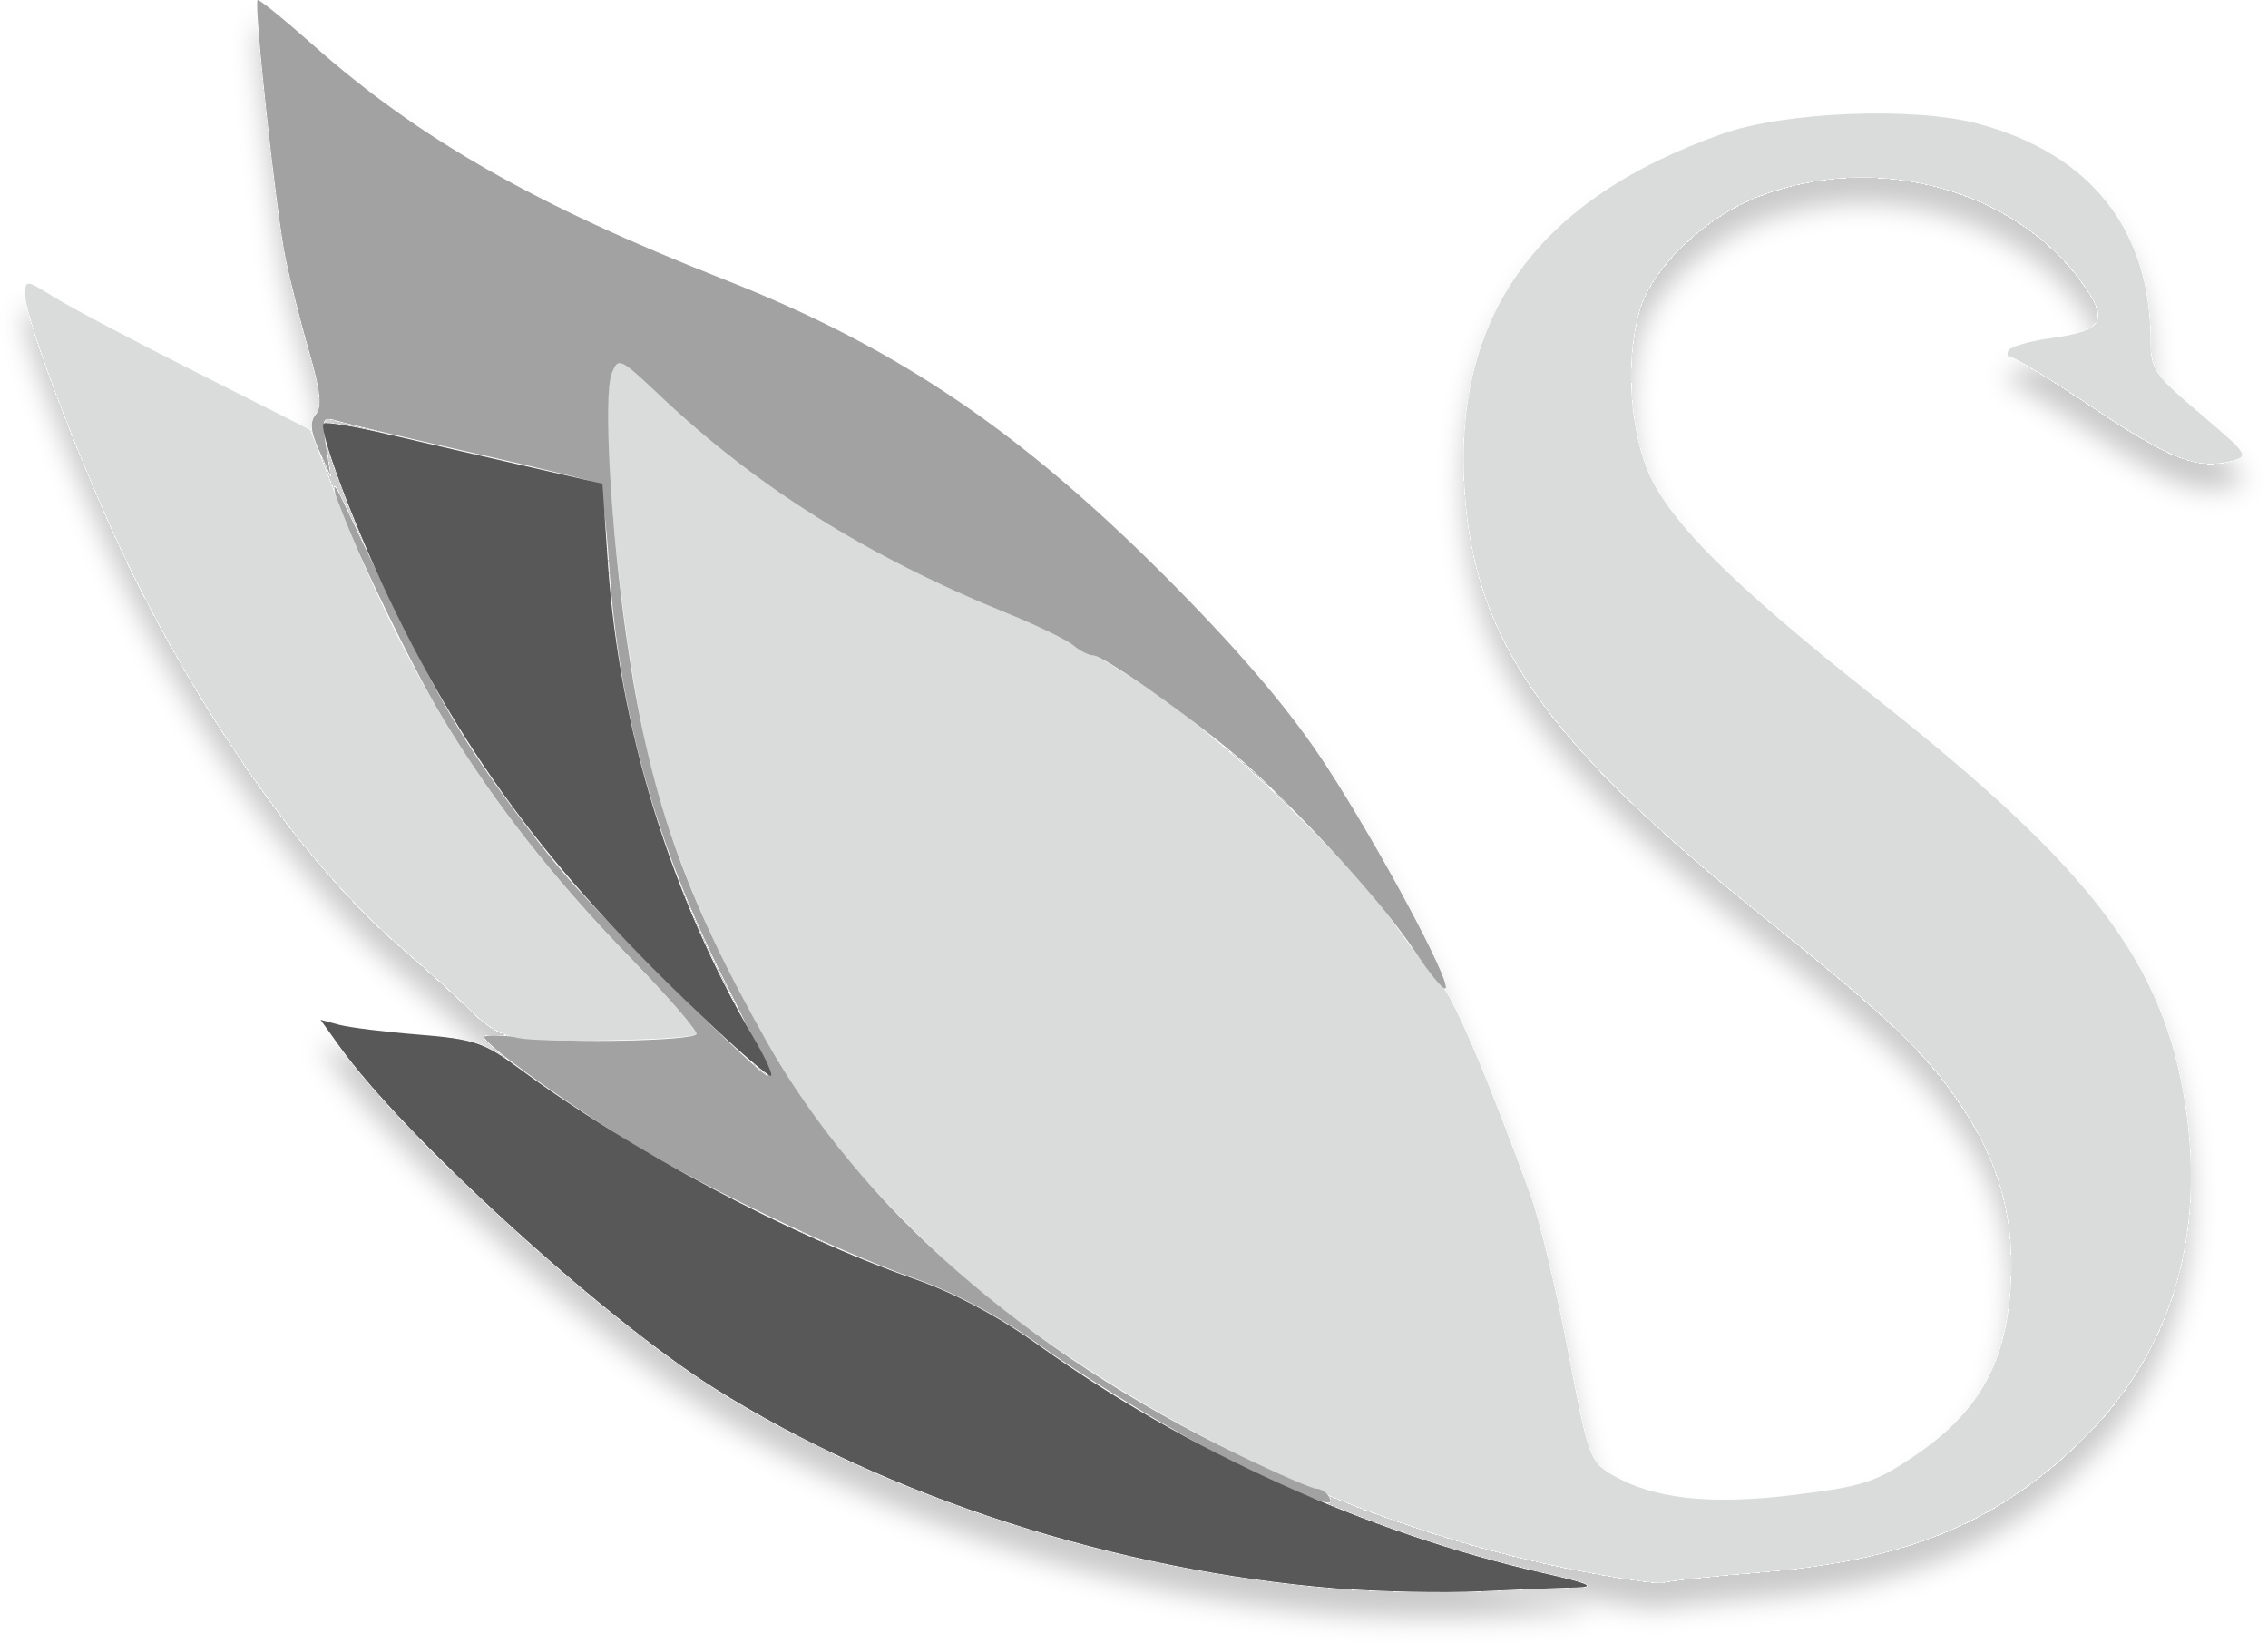
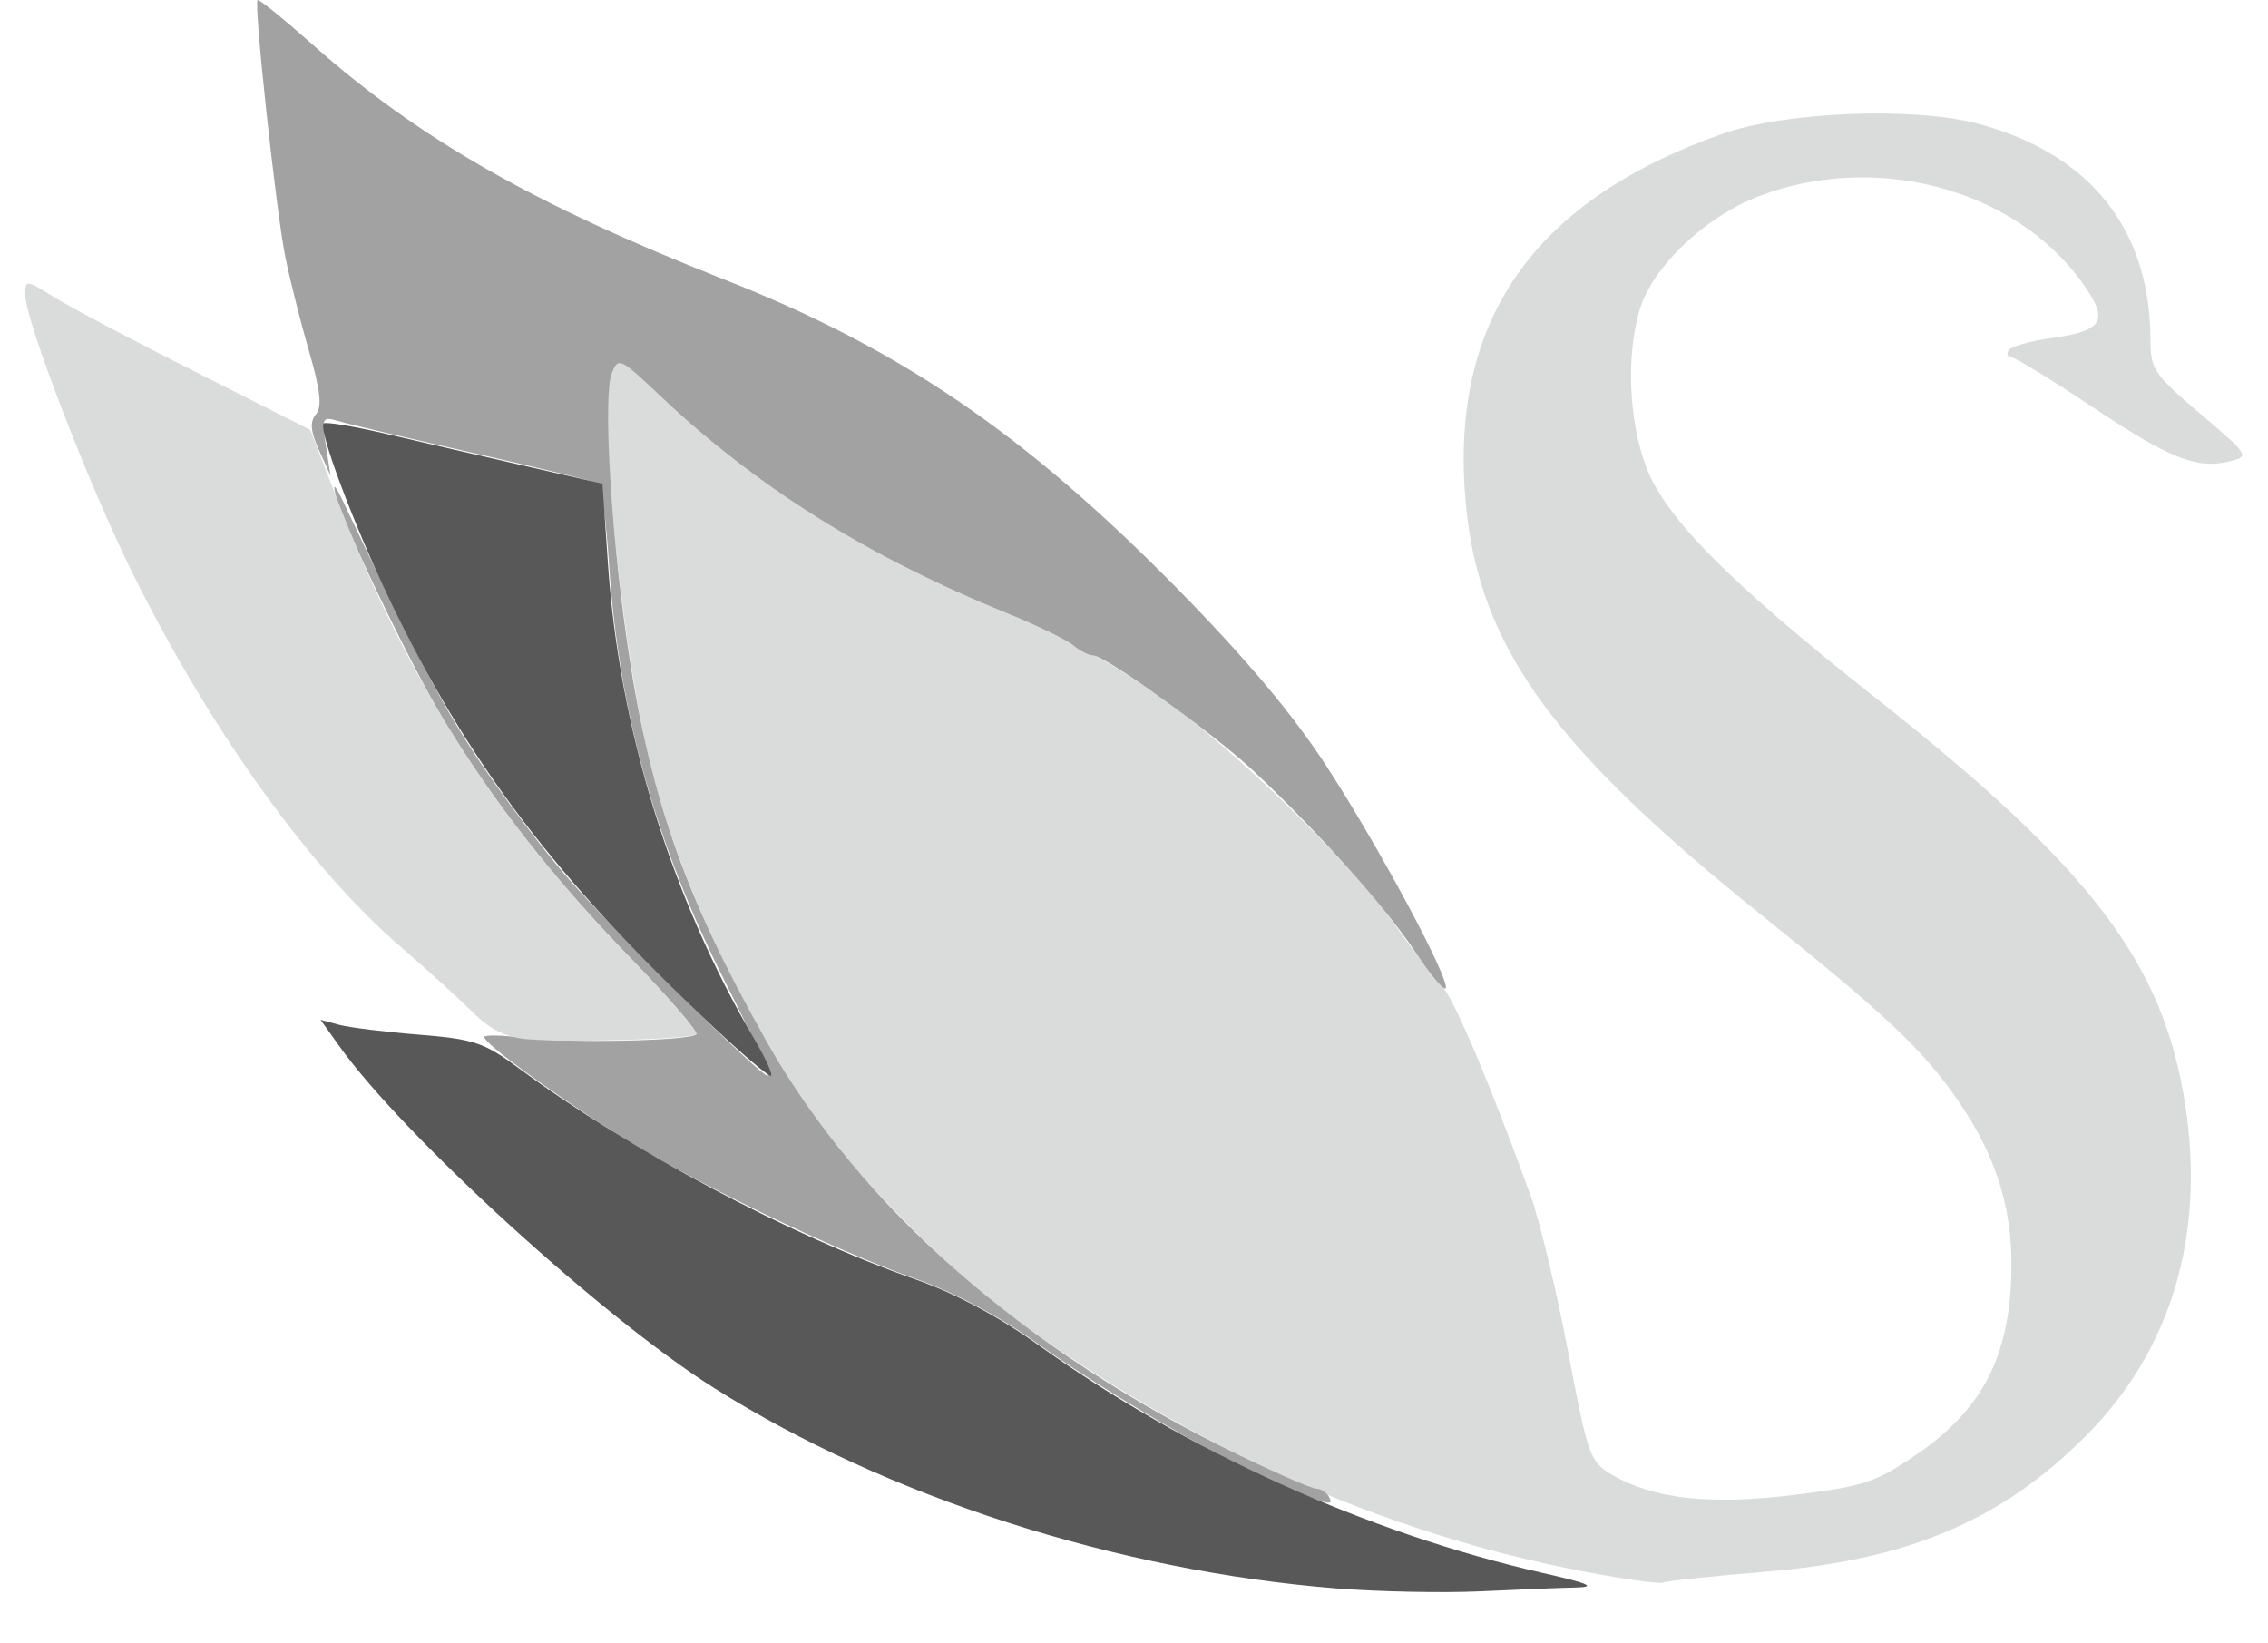
<svg xmlns="http://www.w3.org/2000/svg" width="359" height="260" viewBox="0 0 359 260" fill="none">
-   <g filter="url(#filter0_d_314_51)">
-     <path d="M250.858 248.777C218.911 242.715 187.873 228.823 159.484 207.901C150.082 200.967 133.818 184.377 128.361 176.148C116.647 158.457 108.044 140.136 103.457 123.098C98.726 105.528 94.527 65.159 96.814 59.194C97.855 56.483 98.048 56.556 104.486 62.654C119.781 77.115 137.303 88.09 159.496 97.105C164.155 99.005 168.826 101.268 169.879 102.139C170.932 103.023 172.323 103.737 172.989 103.737C173.654 103.737 178.507 106.738 183.783 110.404C195.024 118.209 213.648 136.336 220.932 146.562C223.752 150.506 227.007 154.754 228.181 155.976C230.141 158.045 235.635 170.981 242.218 189.048C243.67 193.041 246.356 204.174 248.183 213.794C251.378 230.59 251.656 231.376 255.214 233.458C261.761 237.282 270.776 238.262 284.123 236.604C295.086 235.237 296.914 234.632 303.363 230.227C313.322 223.402 317.666 215.548 318.32 203.097C318.889 192.327 316.335 183.505 309.97 174.26C304.392 166.165 298.729 160.804 278.678 144.722C244.481 117.265 233.263 101.074 231.823 77.115C230.165 49.743 243.488 31.483 272.615 21.185C282.574 17.663 303.085 16.865 313.189 19.599C330.941 24.404 340.404 36.347 340.404 53.978C340.404 58.443 341.009 59.327 348.306 65.51C355.929 71.984 356.099 72.238 353.098 72.988C347.785 74.32 343.538 72.662 331.28 64.469C324.758 60.113 318.937 56.543 318.344 56.543C317.751 56.543 317.57 56.047 317.945 55.442C318.32 54.849 321.321 53.978 324.612 53.53C333.047 52.369 333.942 50.747 329.513 44.624C318.78 29.825 296.865 24.004 278.399 31.059C269.917 34.302 261.579 42.228 259.558 48.98C257.392 56.217 257.804 66.502 260.55 73.86C263.588 81.955 273.728 92.18 296.841 110.428C331.171 137.522 342.522 152.479 345.934 175.107C349.044 195.727 343.635 213.709 330.276 227.165C316.807 240.73 302.056 246.962 278.956 248.826C270.812 249.491 263.745 250.242 263.249 250.496C262.753 250.75 257.186 249.975 250.858 248.777Z" fill="#DADBDB" />
-     <path d="M202.902 235.152C193.596 231.207 175.239 220.546 164.336 212.741C158.225 208.373 151.086 204.573 144.975 202.431C131.773 197.797 109.507 187.015 97.782 179.585C87.169 172.857 76.738 165.245 76.654 164.156C76.629 163.781 79.412 163.83 82.837 164.265C89.759 165.149 109.156 164.761 110.209 163.721C110.572 163.346 105.72 157.731 99.415 151.245C87.52 138.975 77.839 126.607 70.155 113.817C64.952 105.177 54.194 82.754 53.117 78.325C52.633 76.328 53.069 76.752 54.388 79.535C66.259 104.536 70.095 111.832 76.024 120.678C79.824 126.341 85.995 134.497 89.747 138.817C97.249 147.469 120.313 170.291 121.536 170.291C121.971 170.291 118.922 163.6 114.783 155.407C103.844 133.82 97.927 112.522 96.402 89.276C95.954 82.548 95.228 76.8 94.781 76.534C94.345 76.256 85.572 74.114 75.31 71.791C65.037 69.455 55.332 67.168 53.747 66.696C50.976 65.885 50.879 66.043 51.593 70.581L52.319 75.3L50.492 71.246C49.148 68.257 49.015 66.781 50.008 65.583C51 64.397 50.733 61.844 48.955 55.721C47.636 51.183 45.942 44.479 45.191 40.812C43.739 33.806 40.145 0.626 40.775 0.008C40.968 -0.185 44.889 2.985 49.487 7.063C66.319 21.984 84.652 32.439 114.723 44.273C142.518 55.212 162.352 68.753 186.42 93.233C197.178 104.185 204.62 113.03 209.993 121.307C218.318 134.086 229.766 155.48 228.81 156.448C228.495 156.763 226.268 154.064 223.872 150.446C219.335 143.609 208.444 131.448 198.424 122.033C192.096 116.08 174.937 103.737 172.989 103.737C172.323 103.737 170.932 103.023 169.879 102.139C168.826 101.268 164.155 99.005 159.496 97.105C137.303 88.09 119.781 77.115 104.486 62.654C98.048 56.556 97.855 56.483 96.814 59.194C95.495 62.642 96.62 82.972 99.137 100.712C102.634 125.518 108.2 141.576 121.354 164.846C136.178 191.093 162.098 213.794 196.016 230.251C202.127 233.216 207.681 235.636 208.347 235.636C209.025 235.636 209.908 236.181 210.319 236.846C211.336 238.492 210.138 238.226 202.902 235.152Z" fill="#A2A2A2" />
-     <path d="M211.53 251.416C176.728 248.633 140.365 236.931 113.053 219.712C95.434 208.615 63.73 179.682 53.686 165.549L50.746 161.422L53.686 162.209C55.308 162.644 60.995 163.346 66.32 163.77C74.984 164.472 76.641 165.016 82.051 169.021C99.802 182.151 124.9 195.51 144.951 202.517C151.11 204.671 158.129 208.422 164.312 212.851C187.836 229.719 216.539 242.691 244.202 248.972C251.462 250.617 252.793 251.186 249.526 251.271C247.142 251.319 240.33 251.598 234.4 251.876C228.483 252.154 218.185 251.949 211.53 251.416Z" fill="#585858" />
-     <path d="M83.406 164.482C80.09 164.192 77.573 162.946 74.826 160.223C72.697 158.105 67.554 153.434 63.391 149.84C49.027 137.437 33.526 115.873 21.159 91.079C14.128 76.957 4 50.759 4 46.669C4 44.248 4.097 44.261 8.538 47.02C11.031 48.581 21.183 53.941 31.094 58.939L49.112 68.039L53.565 79.535C64.637 108.044 78.396 129.584 99.415 151.245C105.72 157.731 110.572 163.345 110.221 163.708C109.435 164.495 90.001 165.051 83.406 164.482Z" fill="#DADBDB" />
-     <path d="M113.101 162.729C87.992 139.168 73.955 120.642 61.552 94.661C55.889 82.803 50.322 67.894 51.23 67.023C51.544 66.721 56.155 67.495 61.479 68.754C66.804 70 76.605 72.263 83.261 73.787L95.362 76.558L96.233 89.24C98.024 115.451 106.228 142.048 119.442 164.544C121.294 167.702 122.443 170.292 121.996 170.292C121.536 170.292 117.542 166.891 113.101 162.729Z" fill="#585858" />
-   </g>
-   <defs>
-     <filter id="filter0_d_314_51" x="0" y="0" width="358.91" height="260" filterUnits="userSpaceOnUse" color-interpolation-filters="sRGB">
-       <feFlood flood-opacity="0" result="BackgroundImageFix" />
-       <feColorMatrix in="SourceAlpha" type="matrix" values="0 0 0 0 0 0 0 0 0 0 0 0 0 0 0 0 0 0 127 0" result="hardAlpha" />
-       <feOffset dy="4" />
-       <feGaussianBlur stdDeviation="2" />
-       <feComposite in2="hardAlpha" operator="out" />
-       <feColorMatrix type="matrix" values="0 0 0 0 0 0 0 0 0 0 0 0 0 0 0 0 0 0 0.21 0" />
-       <feBlend mode="normal" in2="BackgroundImageFix" result="effect1_dropShadow_314_51" />
-       <feBlend mode="normal" in="SourceGraphic" in2="effect1_dropShadow_314_51" result="shape" />
-     </filter>
-   </defs>
+   <path d="M250.858 248.777C218.911 242.715 187.873 228.823 159.484 207.901C150.082 200.967 133.818 184.377 128.361 176.148C116.647 158.457 108.044 140.136 103.457 123.098C98.726 105.528 94.527 65.159 96.814 59.194C97.855 56.483 98.048 56.556 104.486 62.654C119.781 77.115 137.303 88.09 159.496 97.105C164.155 99.005 168.826 101.268 169.879 102.139C170.932 103.023 172.323 103.737 172.989 103.737C173.654 103.737 178.507 106.738 183.783 110.404C195.024 118.209 213.648 136.336 220.932 146.562C223.752 150.506 227.007 154.754 228.181 155.976C230.141 158.045 235.635 170.981 242.218 189.048C243.67 193.041 246.356 204.174 248.183 213.794C251.378 230.59 251.656 231.376 255.214 233.458C261.761 237.282 270.776 238.262 284.123 236.604C295.086 235.237 296.914 234.632 303.363 230.227C313.322 223.402 317.666 215.548 318.32 203.097C318.889 192.327 316.335 183.505 309.97 174.26C304.392 166.165 298.729 160.804 278.678 144.722C244.481 117.265 233.263 101.074 231.823 77.115C230.165 49.743 243.488 31.483 272.615 21.185C282.574 17.663 303.085 16.865 313.189 19.599C330.941 24.404 340.404 36.347 340.404 53.978C340.404 58.443 341.009 59.327 348.306 65.51C355.929 71.984 356.099 72.238 353.098 72.988C347.785 74.32 343.538 72.662 331.28 64.469C324.758 60.113 318.937 56.543 318.344 56.543C317.751 56.543 317.57 56.047 317.945 55.442C318.32 54.849 321.321 53.978 324.612 53.53C333.047 52.369 333.942 50.747 329.513 44.624C318.78 29.825 296.865 24.004 278.399 31.059C269.917 34.302 261.579 42.228 259.558 48.98C257.392 56.217 257.804 66.502 260.55 73.86C263.588 81.955 273.728 92.18 296.841 110.428C331.171 137.522 342.522 152.479 345.934 175.107C349.044 195.727 343.635 213.709 330.276 227.165C316.807 240.73 302.056 246.962 278.956 248.826C270.812 249.491 263.745 250.242 263.249 250.496C262.753 250.75 257.186 249.975 250.858 248.777Z" fill="#DADBDB" />
+   <path d="M202.902 235.152C193.596 231.207 175.239 220.546 164.336 212.741C158.225 208.373 151.086 204.573 144.975 202.431C131.773 197.797 109.507 187.015 97.782 179.585C87.169 172.857 76.738 165.245 76.654 164.156C76.629 163.781 79.412 163.83 82.837 164.265C89.759 165.149 109.156 164.761 110.209 163.721C110.572 163.346 105.72 157.731 99.415 151.245C87.52 138.975 77.839 126.607 70.155 113.817C64.952 105.177 54.194 82.754 53.117 78.325C52.633 76.328 53.069 76.752 54.388 79.535C66.259 104.536 70.095 111.832 76.024 120.678C79.824 126.341 85.995 134.497 89.747 138.817C97.249 147.469 120.313 170.291 121.536 170.291C121.971 170.291 118.922 163.6 114.783 155.407C103.844 133.82 97.927 112.522 96.402 89.276C95.954 82.548 95.228 76.8 94.781 76.534C94.345 76.256 85.572 74.114 75.31 71.791C65.037 69.455 55.332 67.168 53.747 66.696C50.976 65.885 50.879 66.043 51.593 70.581L52.319 75.3L50.492 71.246C49.148 68.257 49.015 66.781 50.008 65.583C51 64.397 50.733 61.844 48.955 55.721C47.636 51.183 45.942 44.479 45.191 40.812C43.739 33.806 40.145 0.626 40.775 0.008C40.968 -0.185 44.889 2.985 49.487 7.063C66.319 21.984 84.652 32.439 114.723 44.273C142.518 55.212 162.352 68.753 186.42 93.233C197.178 104.185 204.62 113.03 209.993 121.307C218.318 134.086 229.766 155.48 228.81 156.448C228.495 156.763 226.268 154.064 223.872 150.446C219.335 143.609 208.444 131.448 198.424 122.033C192.096 116.08 174.937 103.737 172.989 103.737C172.323 103.737 170.932 103.023 169.879 102.139C168.826 101.268 164.155 99.005 159.496 97.105C137.303 88.09 119.781 77.115 104.486 62.654C98.048 56.556 97.855 56.483 96.814 59.194C95.495 62.642 96.62 82.972 99.137 100.712C102.634 125.518 108.2 141.576 121.354 164.846C136.178 191.093 162.098 213.794 196.016 230.251C202.127 233.216 207.681 235.636 208.347 235.636C209.025 235.636 209.908 236.181 210.319 236.846C211.336 238.492 210.138 238.226 202.902 235.152Z" fill="#A2A2A2" />
+   <path d="M211.53 251.416C176.728 248.633 140.365 236.931 113.053 219.712C95.434 208.615 63.73 179.682 53.686 165.549L50.746 161.422L53.686 162.209C55.308 162.644 60.995 163.346 66.32 163.77C74.984 164.472 76.641 165.016 82.051 169.021C99.802 182.151 124.9 195.51 144.951 202.517C151.11 204.671 158.129 208.422 164.312 212.851C187.836 229.719 216.539 242.691 244.202 248.972C251.462 250.617 252.793 251.186 249.526 251.271C247.142 251.319 240.33 251.598 234.4 251.876C228.483 252.154 218.185 251.949 211.53 251.416Z" fill="#585858" />
+   <path d="M83.406 164.482C80.09 164.192 77.573 162.946 74.826 160.223C72.697 158.105 67.554 153.434 63.391 149.84C49.027 137.437 33.526 115.873 21.159 91.079C14.128 76.957 4 50.759 4 46.669C4 44.248 4.097 44.261 8.538 47.02C11.031 48.581 21.183 53.941 31.094 58.939L49.112 68.039L53.565 79.535C64.637 108.044 78.396 129.584 99.415 151.245C105.72 157.731 110.572 163.345 110.221 163.708C109.435 164.495 90.001 165.051 83.406 164.482Z" fill="#DADBDB" />
+   <path d="M113.101 162.729C87.992 139.168 73.955 120.642 61.552 94.661C55.889 82.803 50.322 67.894 51.23 67.023C51.544 66.721 56.155 67.495 61.479 68.754C66.804 70 76.605 72.263 83.261 73.787L95.362 76.558L96.233 89.24C98.024 115.451 106.228 142.048 119.442 164.544C121.294 167.702 122.443 170.292 121.996 170.292C121.536 170.292 117.542 166.891 113.101 162.729Z" fill="#585858" />
</svg>
